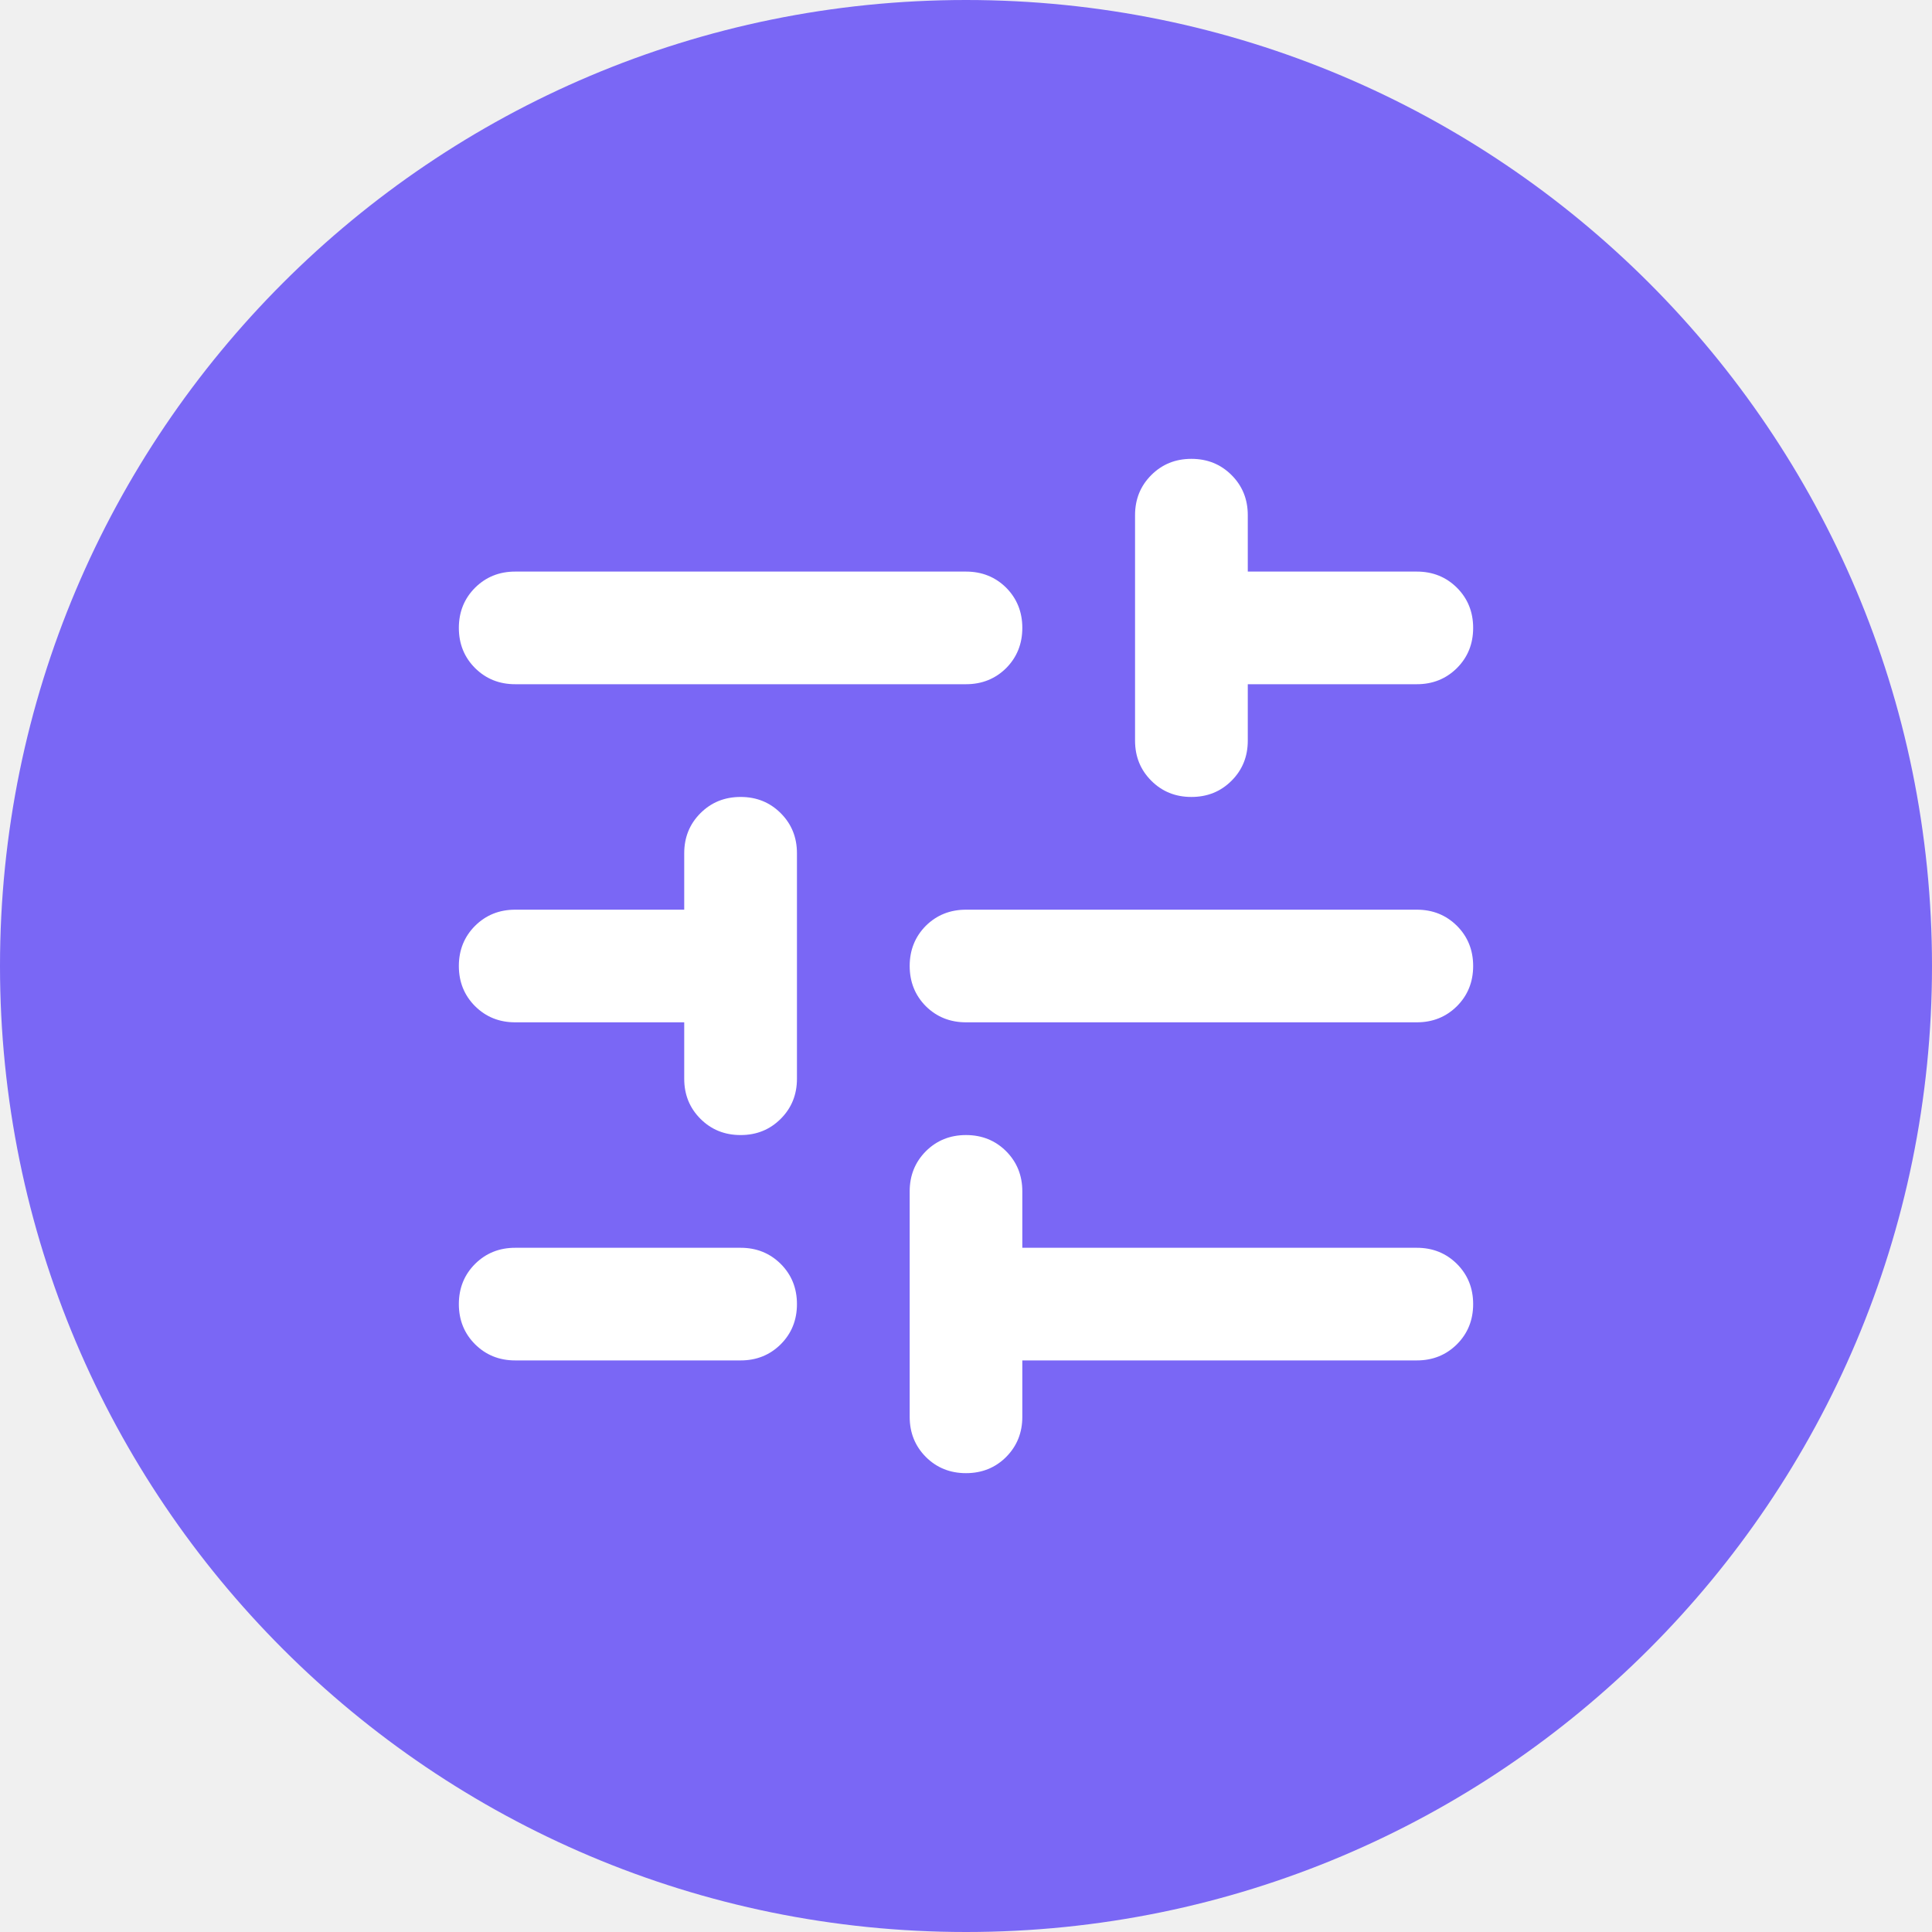
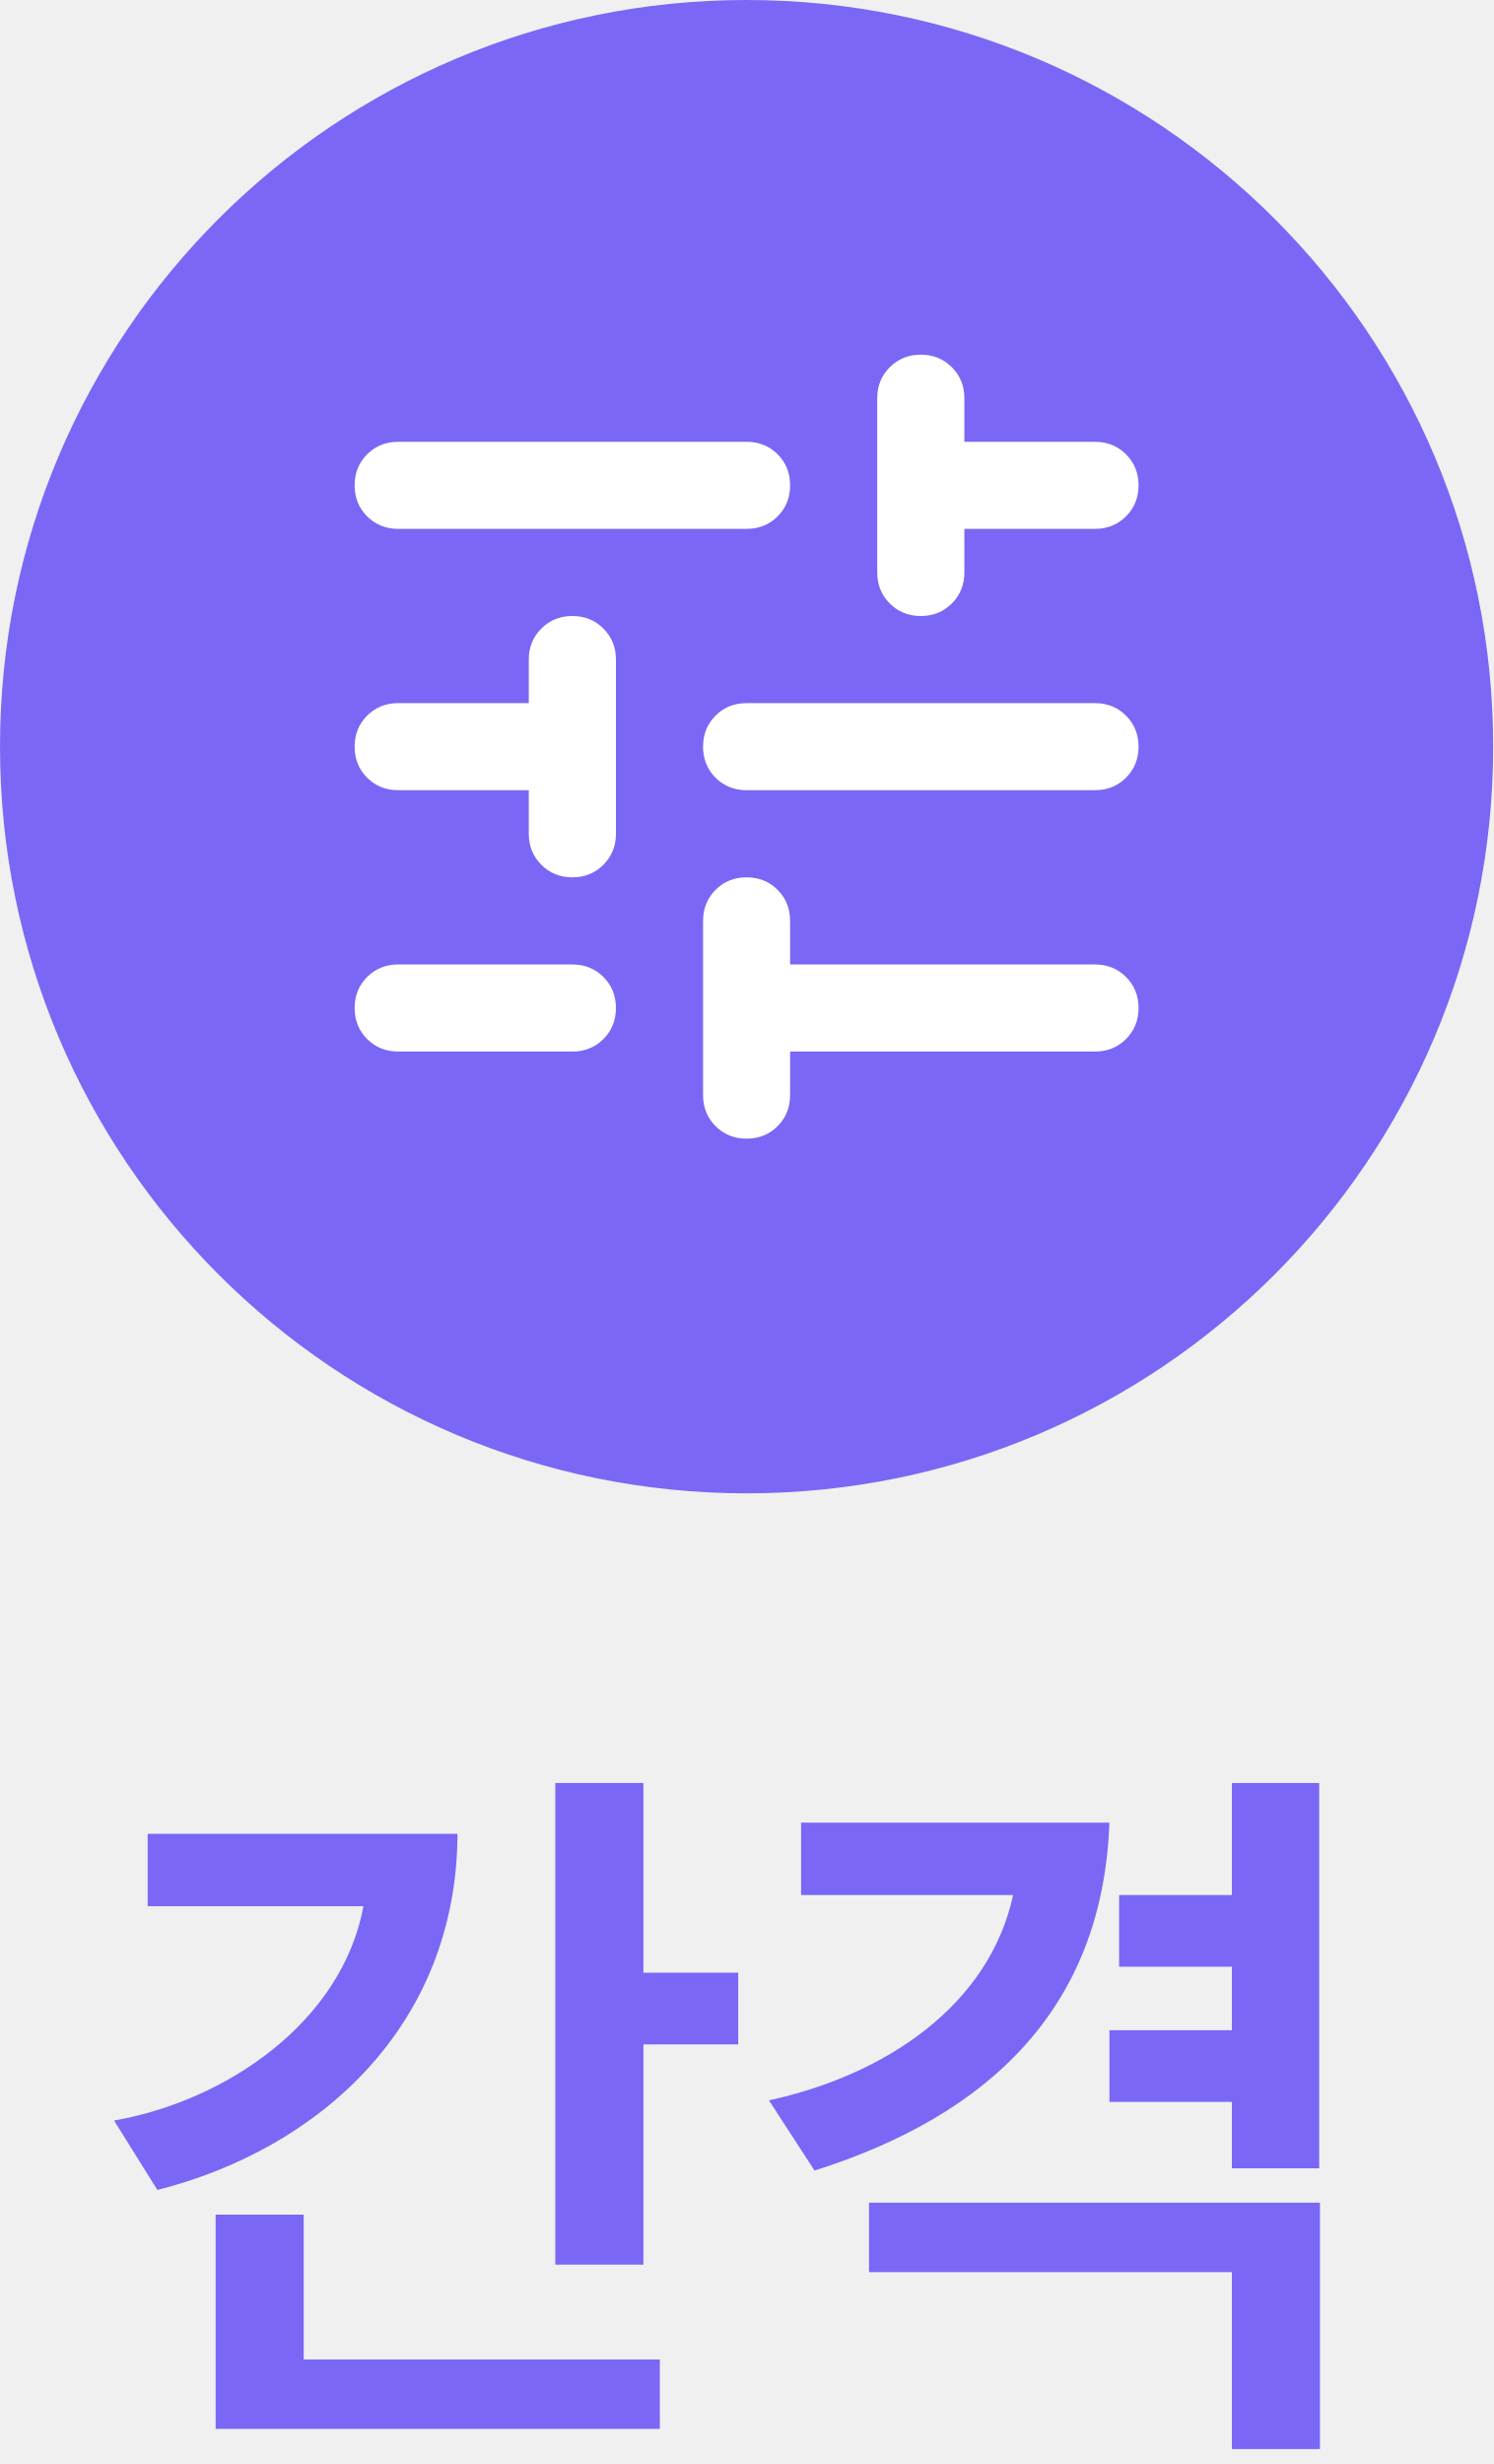
- <svg xmlns="http://www.w3.org/2000/svg" width="20" height="20" viewBox="0 0 20 20" fill="none">
+ <svg xmlns="http://www.w3.org/2000/svg" width="20" height="33" viewBox="0 0 20 33" fill="none">
  <circle cx="10" cy="10" r="10" fill="#7A67F5" />
-   <mask id="mask0_101_2036" style="mask-type:alpha" maskUnits="userSpaceOnUse" x="3" y="3" width="14" height="14">
+   <mask id="mask0_118_836" style="mask-type:alpha" maskUnits="userSpaceOnUse" x="3" y="3" width="14" height="14">
    <rect x="3" y="3" width="14" height="14" fill="#D9D9D9" />
  </mask>
-   <g mask="url(#mask0_101_2036)">
+   <g mask="url(#mask0_118_836)">
    <path d="M5.333 14.083C5.168 14.083 5.03 14.027 4.918 13.916C4.806 13.804 4.75 13.665 4.75 13.5C4.75 13.335 4.806 13.196 4.918 13.084C5.03 12.973 5.168 12.917 5.333 12.917H7.667C7.832 12.917 7.97 12.973 8.082 13.084C8.194 13.196 8.25 13.335 8.25 13.5C8.25 13.665 8.194 13.804 8.082 13.916C7.97 14.027 7.832 14.083 7.667 14.083H5.333ZM5.333 7.083C5.168 7.083 5.03 7.027 4.918 6.916C4.806 6.804 4.75 6.665 4.75 6.5C4.75 6.335 4.806 6.196 4.918 6.084C5.03 5.973 5.168 5.917 5.333 5.917H10C10.165 5.917 10.304 5.973 10.416 6.084C10.527 6.196 10.583 6.335 10.583 6.5C10.583 6.665 10.527 6.804 10.416 6.916C10.304 7.027 10.165 7.083 10 7.083H5.333ZM10 15.25C9.835 15.25 9.696 15.194 9.584 15.082C9.473 14.97 9.417 14.832 9.417 14.667V12.333C9.417 12.168 9.473 12.03 9.584 11.918C9.696 11.806 9.835 11.75 10 11.75C10.165 11.75 10.304 11.806 10.416 11.918C10.527 12.03 10.583 12.168 10.583 12.333V12.917H14.667C14.832 12.917 14.97 12.973 15.082 13.084C15.194 13.196 15.25 13.335 15.25 13.5C15.25 13.665 15.194 13.804 15.082 13.916C14.97 14.027 14.832 14.083 14.667 14.083H10.583V14.667C10.583 14.832 10.527 14.97 10.416 15.082C10.304 15.194 10.165 15.25 10 15.25ZM7.667 11.75C7.501 11.75 7.363 11.694 7.251 11.582C7.139 11.47 7.083 11.332 7.083 11.167V10.583H5.333C5.168 10.583 5.03 10.527 4.918 10.416C4.806 10.304 4.75 10.165 4.75 10C4.75 9.835 4.806 9.696 4.918 9.584C5.03 9.473 5.168 9.417 5.333 9.417H7.083V8.833C7.083 8.668 7.139 8.53 7.251 8.418C7.363 8.306 7.501 8.25 7.667 8.25C7.832 8.25 7.97 8.306 8.082 8.418C8.194 8.53 8.25 8.668 8.25 8.833V11.167C8.25 11.332 8.194 11.47 8.082 11.582C7.97 11.694 7.832 11.75 7.667 11.75ZM10 10.583C9.835 10.583 9.696 10.527 9.584 10.416C9.473 10.304 9.417 10.165 9.417 10C9.417 9.835 9.473 9.696 9.584 9.584C9.696 9.473 9.835 9.417 10 9.417H14.667C14.832 9.417 14.97 9.473 15.082 9.584C15.194 9.696 15.25 9.835 15.25 10C15.25 10.165 15.194 10.304 15.082 10.416C14.97 10.527 14.832 10.583 14.667 10.583H10ZM12.333 8.25C12.168 8.25 12.03 8.194 11.918 8.082C11.806 7.97 11.75 7.832 11.75 7.667V5.333C11.75 5.168 11.806 5.03 11.918 4.918C12.03 4.806 12.168 4.75 12.333 4.75C12.499 4.75 12.637 4.806 12.749 4.918C12.861 5.03 12.917 5.168 12.917 5.333V5.917H14.667C14.832 5.917 14.97 5.973 15.082 6.084C15.194 6.196 15.25 6.335 15.25 6.5C15.25 6.665 15.194 6.804 15.082 6.916C14.97 7.027 14.832 7.083 14.667 7.083H12.917V7.667C12.917 7.832 12.861 7.97 12.749 8.082C12.637 8.194 12.499 8.25 12.333 8.25Z" fill="white" />
  </g>
+   <path d="M9.888 27.38H8.618V30.33H7.438V23.88H8.618V26.42H9.888V27.38ZM6.128 24.56C6.118 27.13 4.278 28.78 2.108 29.33L1.528 28.4C3.018 28.14 4.578 27.09 4.868 25.53H1.978V24.56H6.128ZM8.838 32.53H2.888V29.66H4.068V31.6H8.838V32.53ZM17.67 29.04H16.5V28.15H14.86V27.19H16.5V26.34H14.99V25.38H16.5V23.88H17.67V29.04ZM17.68 32.8H16.5V30.43H11.64V29.5H17.68V32.8ZM14.86 24.41C14.77 26.89 13.25 28.33 10.91 29.07L10.3 28.13C11.86 27.79 13.25 26.86 13.57 25.38H10.73V24.41H14.86Z" fill="#7A67F5" />
</svg>
